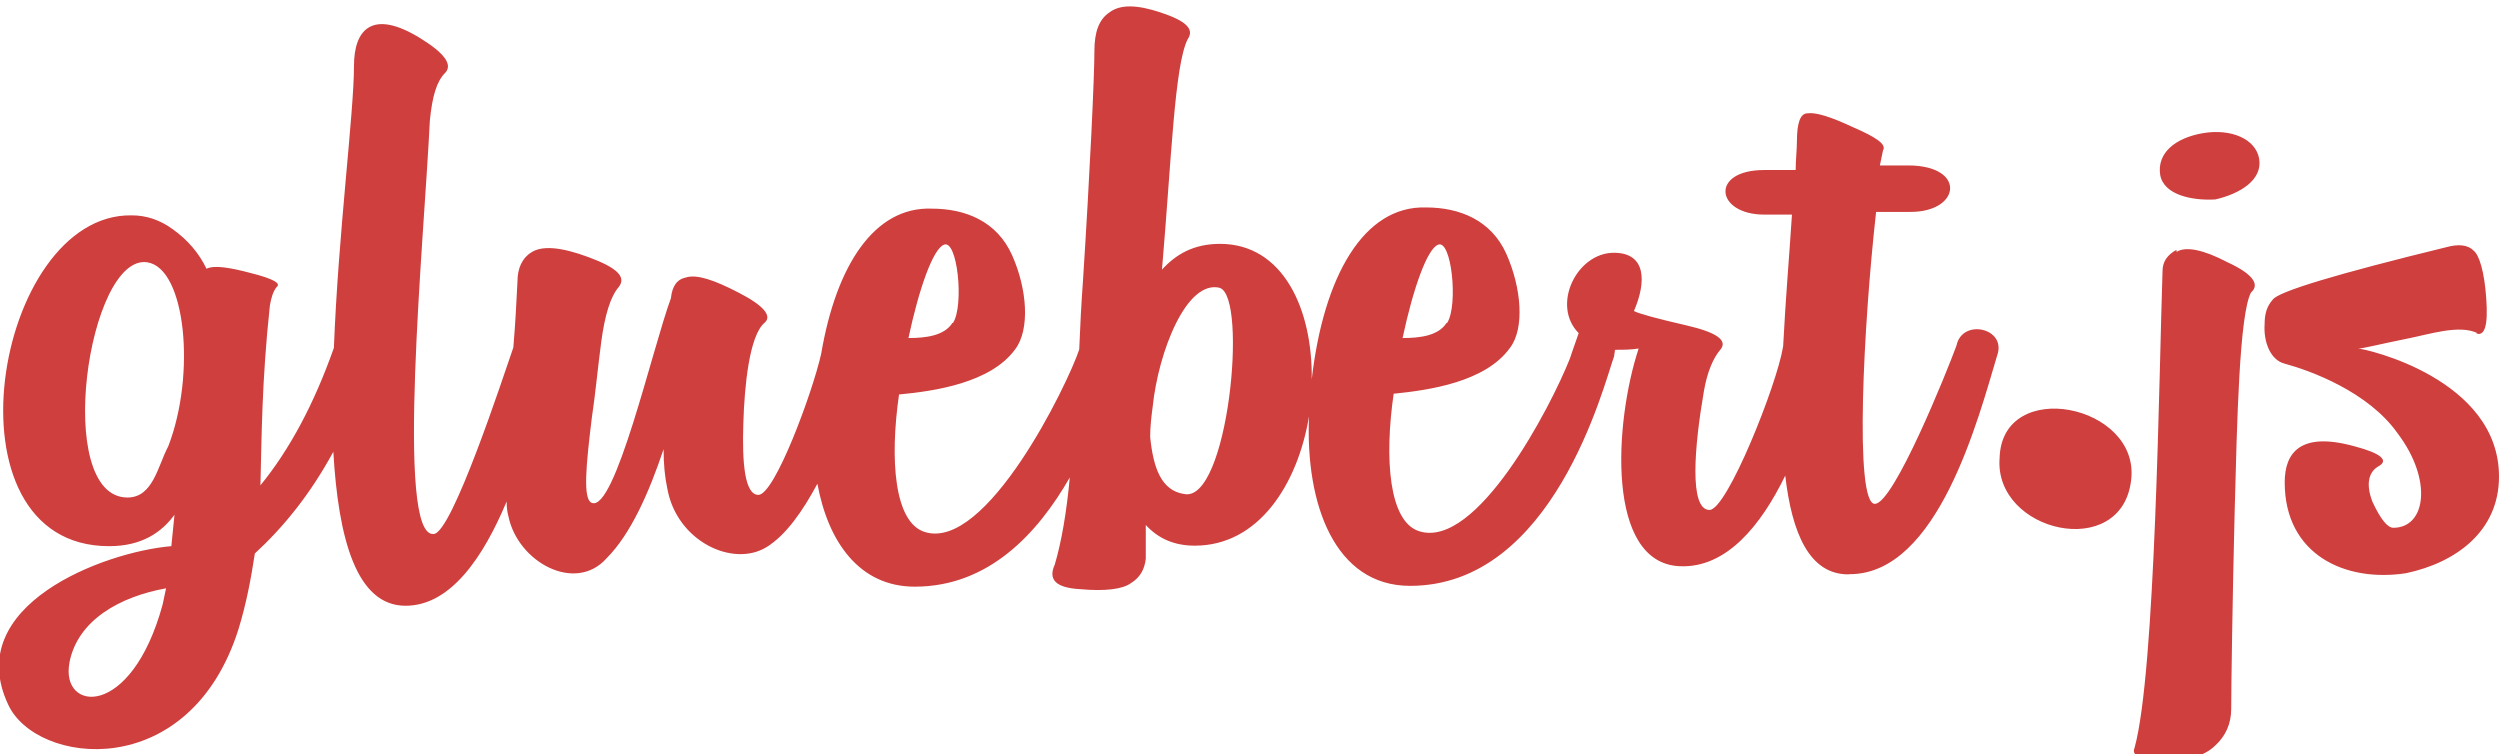
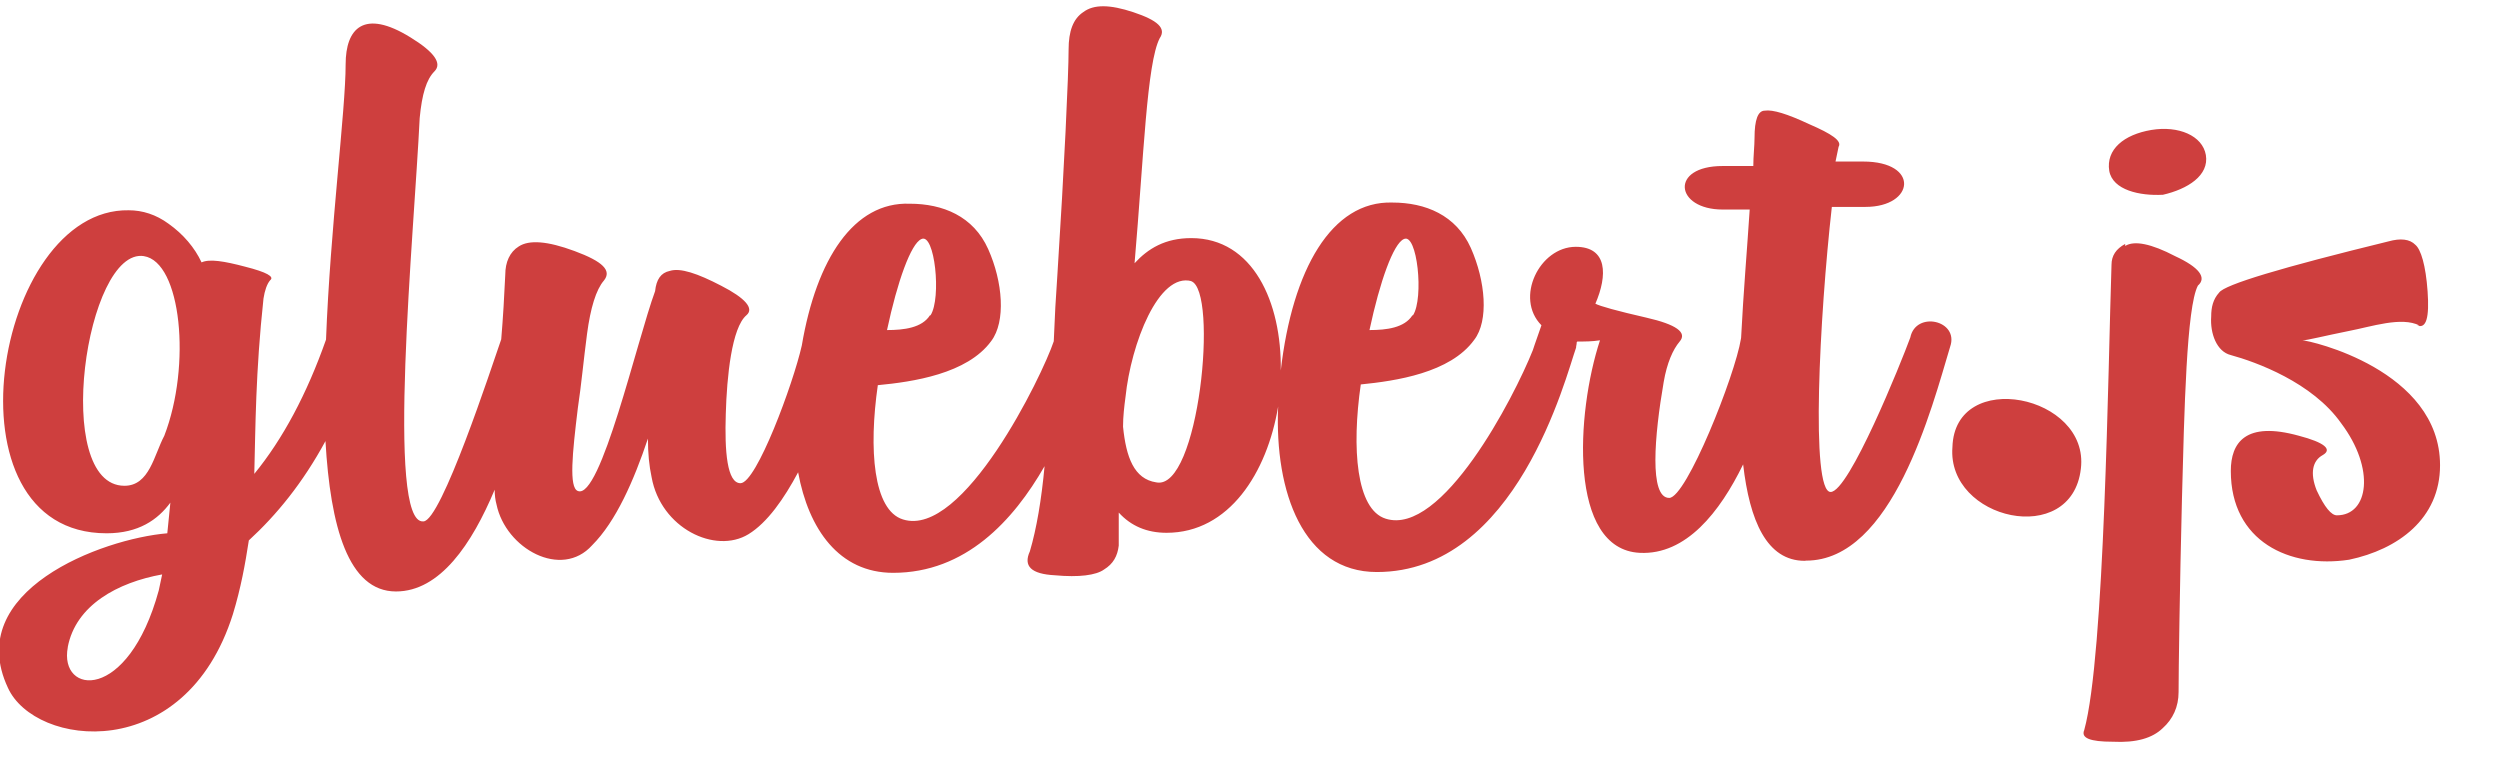
- <svg xmlns="http://www.w3.org/2000/svg">
+ <svg xmlns="http://www.w3.org/2000/svg" width="407.8" height="124.19">
  <path fill-rule="evenodd" fill="#CE3F3E" d="M394.68 53.1c-2.97-1.5-7.8.18-11.68.92-3.7.74-6.68 1.5-7.42 1.5 1.12 0 22.44 4.8 22.44 20.38 0 8.72-6.86 13.72-14.83 15.4-9.7 1.48-19.3-2.97-19.3-14.47 0-4.64 2.4-8.16 11.1-5.75 4.2 1.1 5.5 2.23 3.9 3.15-1.7.93-2.1 2.97-1 5.75 1.3 2.78 2.4 4.08 3.3 4.08 5.2 0 6.3-7.6.7-15.02-4.7-6.67-13.9-10-18-11.12-2.3-.56-3.4-3.53-3.2-6.3 0-1.5.3-2.8 1.3-3.9.9-1.3 10.2-4.08 27.6-8.34 2-.56 3.5-.38 4.4.55.9.74 1.7 3.34 2 7.6.3 4.27-.2 6.12-1.7 5.57zm-41.9-21.33c-3.7.2-8.16-.74-8.72-3.9-.55-3.5 2.4-5.92 6.86-6.67 4.45-.74 8.35.93 8.9 4.08.56 3.34-2.96 5.57-7.04 6.5zm-6.12 8.35c1.48-.93 4.26-.37 8.16 1.67 3.9 1.8 5.2 3.5 3.7 4.8-1.85 3.5-2.22 20.4-2.6 34.8-.36 14.4-.55 28.2-.55 31.5 0 2.4-.92 4.4-2.6 5.9-1.66 1.6-4.26 2.4-8.15 2.2-3.7 0-5.2-.6-4.64-1.9 3.34-12.1 3.9-59.6 4.45-75.9 0-1.5.75-2.6 2.23-3.4zm-28.18 32.82c.37-12.98 22.43-8.53 20.95 3.52-1.48 12.98-21.88 8.34-20.95-3.52zm-24.1 18.54c-6.2 0-8.98-6.55-10.04-15.73-3.8 7.8-9.32 14.8-16.85 14.43-11.7-.56-10.4-22.8-6.5-34.67-1.3.2-2.4.2-3.7.2-.1.1-.1.1-.1.2 0 .3-.1.5-.1.8-1.7 4.8-9.7 36.6-32.5 36.6-12 0-16.7-13-16.1-27-1.8 10.8-8 20.6-18.2 20.6-3.2 0-5.8-1.1-7.8-3.3V89c-.2 1.7-.9 2.98-2.4 3.9-1.3.94-4.1 1.3-8 .94-3.9-.2-5.2-1.5-4.1-3.9 1.1-3.7 1.9-8.5 2.4-13.9-5.1 8.9-12.9 17.4-24.7 17.4-8.8 0-13.8-7.1-15.5-16.4-2.3 4.3-5 8.2-8.1 10.1-5.4 3.3-14.3-.96-15.8-9.3-.4-1.86-.6-3.9-.6-6.3-2.3 6.85-5.2 13.5-9.1 17.4-5 5.58-14.1.57-15.6-6.66-.2-.73-.3-1.54-.3-2.4-3.7 8.83-8.9 16.6-16.1 16.6-7.8 0-10.7-10.62-11.5-24.53-3.7 6.83-8 12.07-12.5 16.2-.6 3.9-1.3 7.77-2.6 12.04-7.8 24.7-32.3 21.7-36.7 12-7.4-15.8 15.3-24.3 26-25.2l.5-5c-2.06 2.8-5.2 5-10.4 5C-9.78 87-.88 33.9 21 34.3c2.24 0 4.46.7 6.5 2.2 2.4 1.7 4.26 3.9 5.38 6.3 1.3-.6 3.7-.2 7.1.7 3.56.9 4.8 1.64 4.1 2.2-.53.6-.9 1.7-1.1 3-1.3 12.1-1.3 21-1.5 28.6 4.66-5.7 8.56-13 11.7-21.9.7-18.3 3.2-37.4 3.2-44.9 0-5.9 2.98-9.1 10.58-4.4 3.9 2.4 5.2 4.25 3.9 5.55-1.3 1.3-2.03 3.7-2.4 7.6-.9 18.7-5.54 66.37.6 65.8 2.9 0 11.1-25.1 12.7-29.7.3-3.54.5-7.1.66-10.55 0-2.04.74-3.7 2.2-4.6 1.68-1.1 4.65-.9 9.1.75 4.6 1.7 6.1 3.17 4.8 4.8-1.3 1.5-2.2 4.5-2.76 8.7-.57 4.3-.94 8.4-1.5 12.1-.9 7.4-1.48 13 0 13.54 3.7 1.5 9.65-24.6 12.6-32.6.2-1.9.94-3 2.4-3.3 1.7-.54 4.5.4 8.4 2.43 3.9 2 5.4 3.7 4.1 4.8-2.4 2.03-3.2 10-3.37 16.1-.2 6.1.2 11.3 2.4 11.3 2.6 0 8.6-16.24 10-22.46 2.4-14.15 8.5-23.46 17.6-23.13 5.4 0 10.4 2.03 12.8 7.4 2.4 5.35 2.9 11.83.5 15-3.9 5.36-12.8 6.66-18.5 7.2-1.5 10.4-.76 20.4 4.1 21.9 9.82 3.1 22.73-23.45 24.6-29.06.14-3.7.34-7.4.6-11 1.1-17.1 1.82-32.5 1.82-36.6 0-2.98.74-5 2.4-6.1C178.4.7 181 .7 184.9 2c3.9 1.3 5.4 2.6 4.27 4.24-2.1 4.05-2.6 19.3-4.1 36.7 2.2-2.4 5-4.1 9.25-4.1 10.06 0 14.76 10.44 14.6 21.6 1.9-16.5 8.3-27.7 18.2-27.4 5.4 0 10.4 2.05 12.8 7.4 2.4 5.4 2.96 11.88.55 15-3.9 5.4-12.8 6.7-18.5 7.27-1.5 10.4-.75 20.4 4.07 21.9 9.16 2.9 20.9-19.7 24-27.5l.3-.9 1.1-3.15c-4.4-4.44-.32-12.8 5.6-12.8 5.2 0 5.2 4.65 3.2 9.28.74.4 3.5 1.17 8.34 2.28 4.8 1.1 6.7 2.4 5.4 3.9-1.1 1.3-2.07 3.5-2.6 6.6-1.5 8.7-2.4 18.9.9 18.9 2.8 0 10.75-20 11.7-25.94l.03-.2c.37-7.34 1-14.7 1.4-20.9H281c-7.77 0-8.7-7.1 0-7.1h5c0-1.6.2-3.3.2-4.6 0-2.94.56-4.43 1.67-4.43 1.3-.2 3.7.54 7.24 2.2 3.7 1.6 5.4 2.74 4.8 3.7l-.5 2.4h4.5c9.3 0 8.4 7.4.4 7.4h-5.5c-2 17.8-3.5 46.5-.2 46.5 3 0 11.5-21.1 13-25.2.9-4.4 8-2.8 6.5 1.5-3 10-9.4 34.9-23.5 34.9zm-283.32 14.1c-1.48 7.78 9.83 9.08 14.84-9.28l.55-2.6c-7.23 1.3-14.1 5-15.4 11.87zm12.43-63.8C14 40.3 8.4 79.24 20.3 79.24c4.08 0 4.82-5 6.5-8.16 4.44-11.5 2.77-28.37-3.34-29.3zm128.3 9.65c1.8-2.78.7-13.54-1.5-12.43-1.7.75-3.9 6.87-5.6 14.84 2.8 0 5.7-.37 7-2.4zm42.6-5.56c-5.4-1.5-9.9 10.2-10.8 18.9-.2 1.5-.4 3.16-.4 4.83.5 5 1.8 8.53 5.4 9.08 7 1.5 10.2-31.33 5.7-32.82zm36.1 5.56c1.8-2.78.7-13.54-1.5-12.43-1.7.75-3.9 6.87-5.6 14.84 2.8 0 5.7-.37 7-2.4z" />
</svg>
